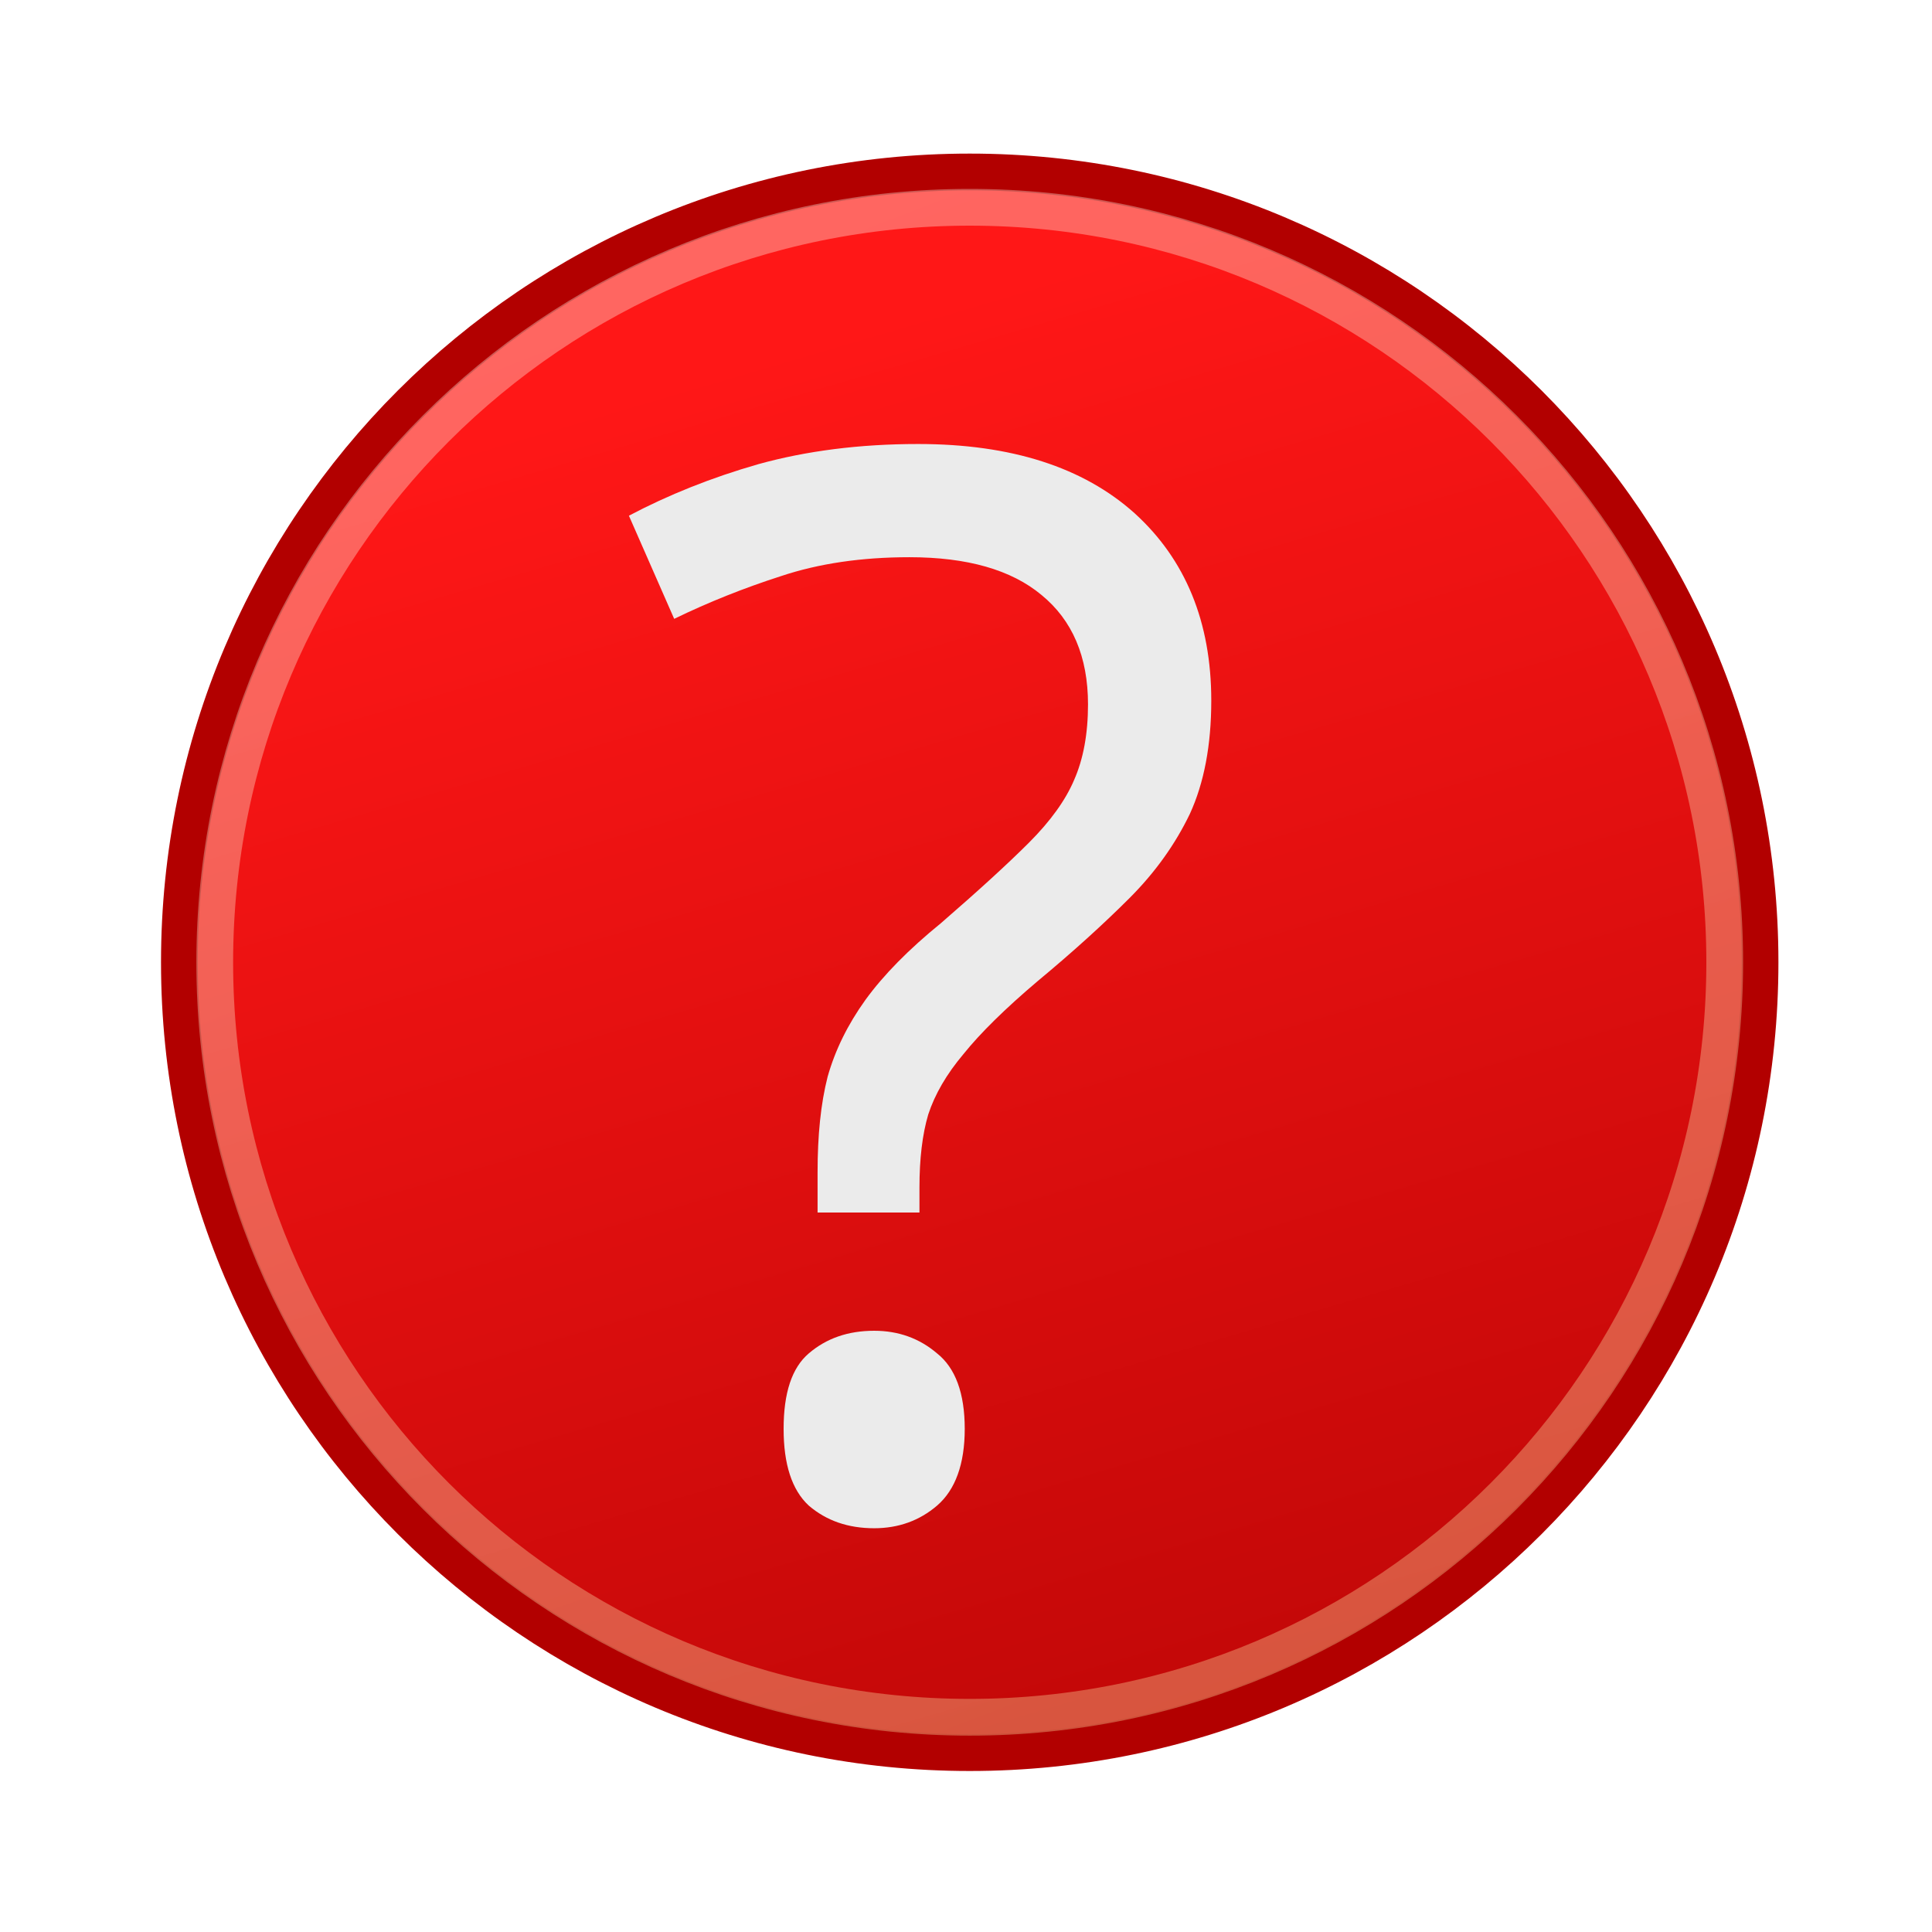
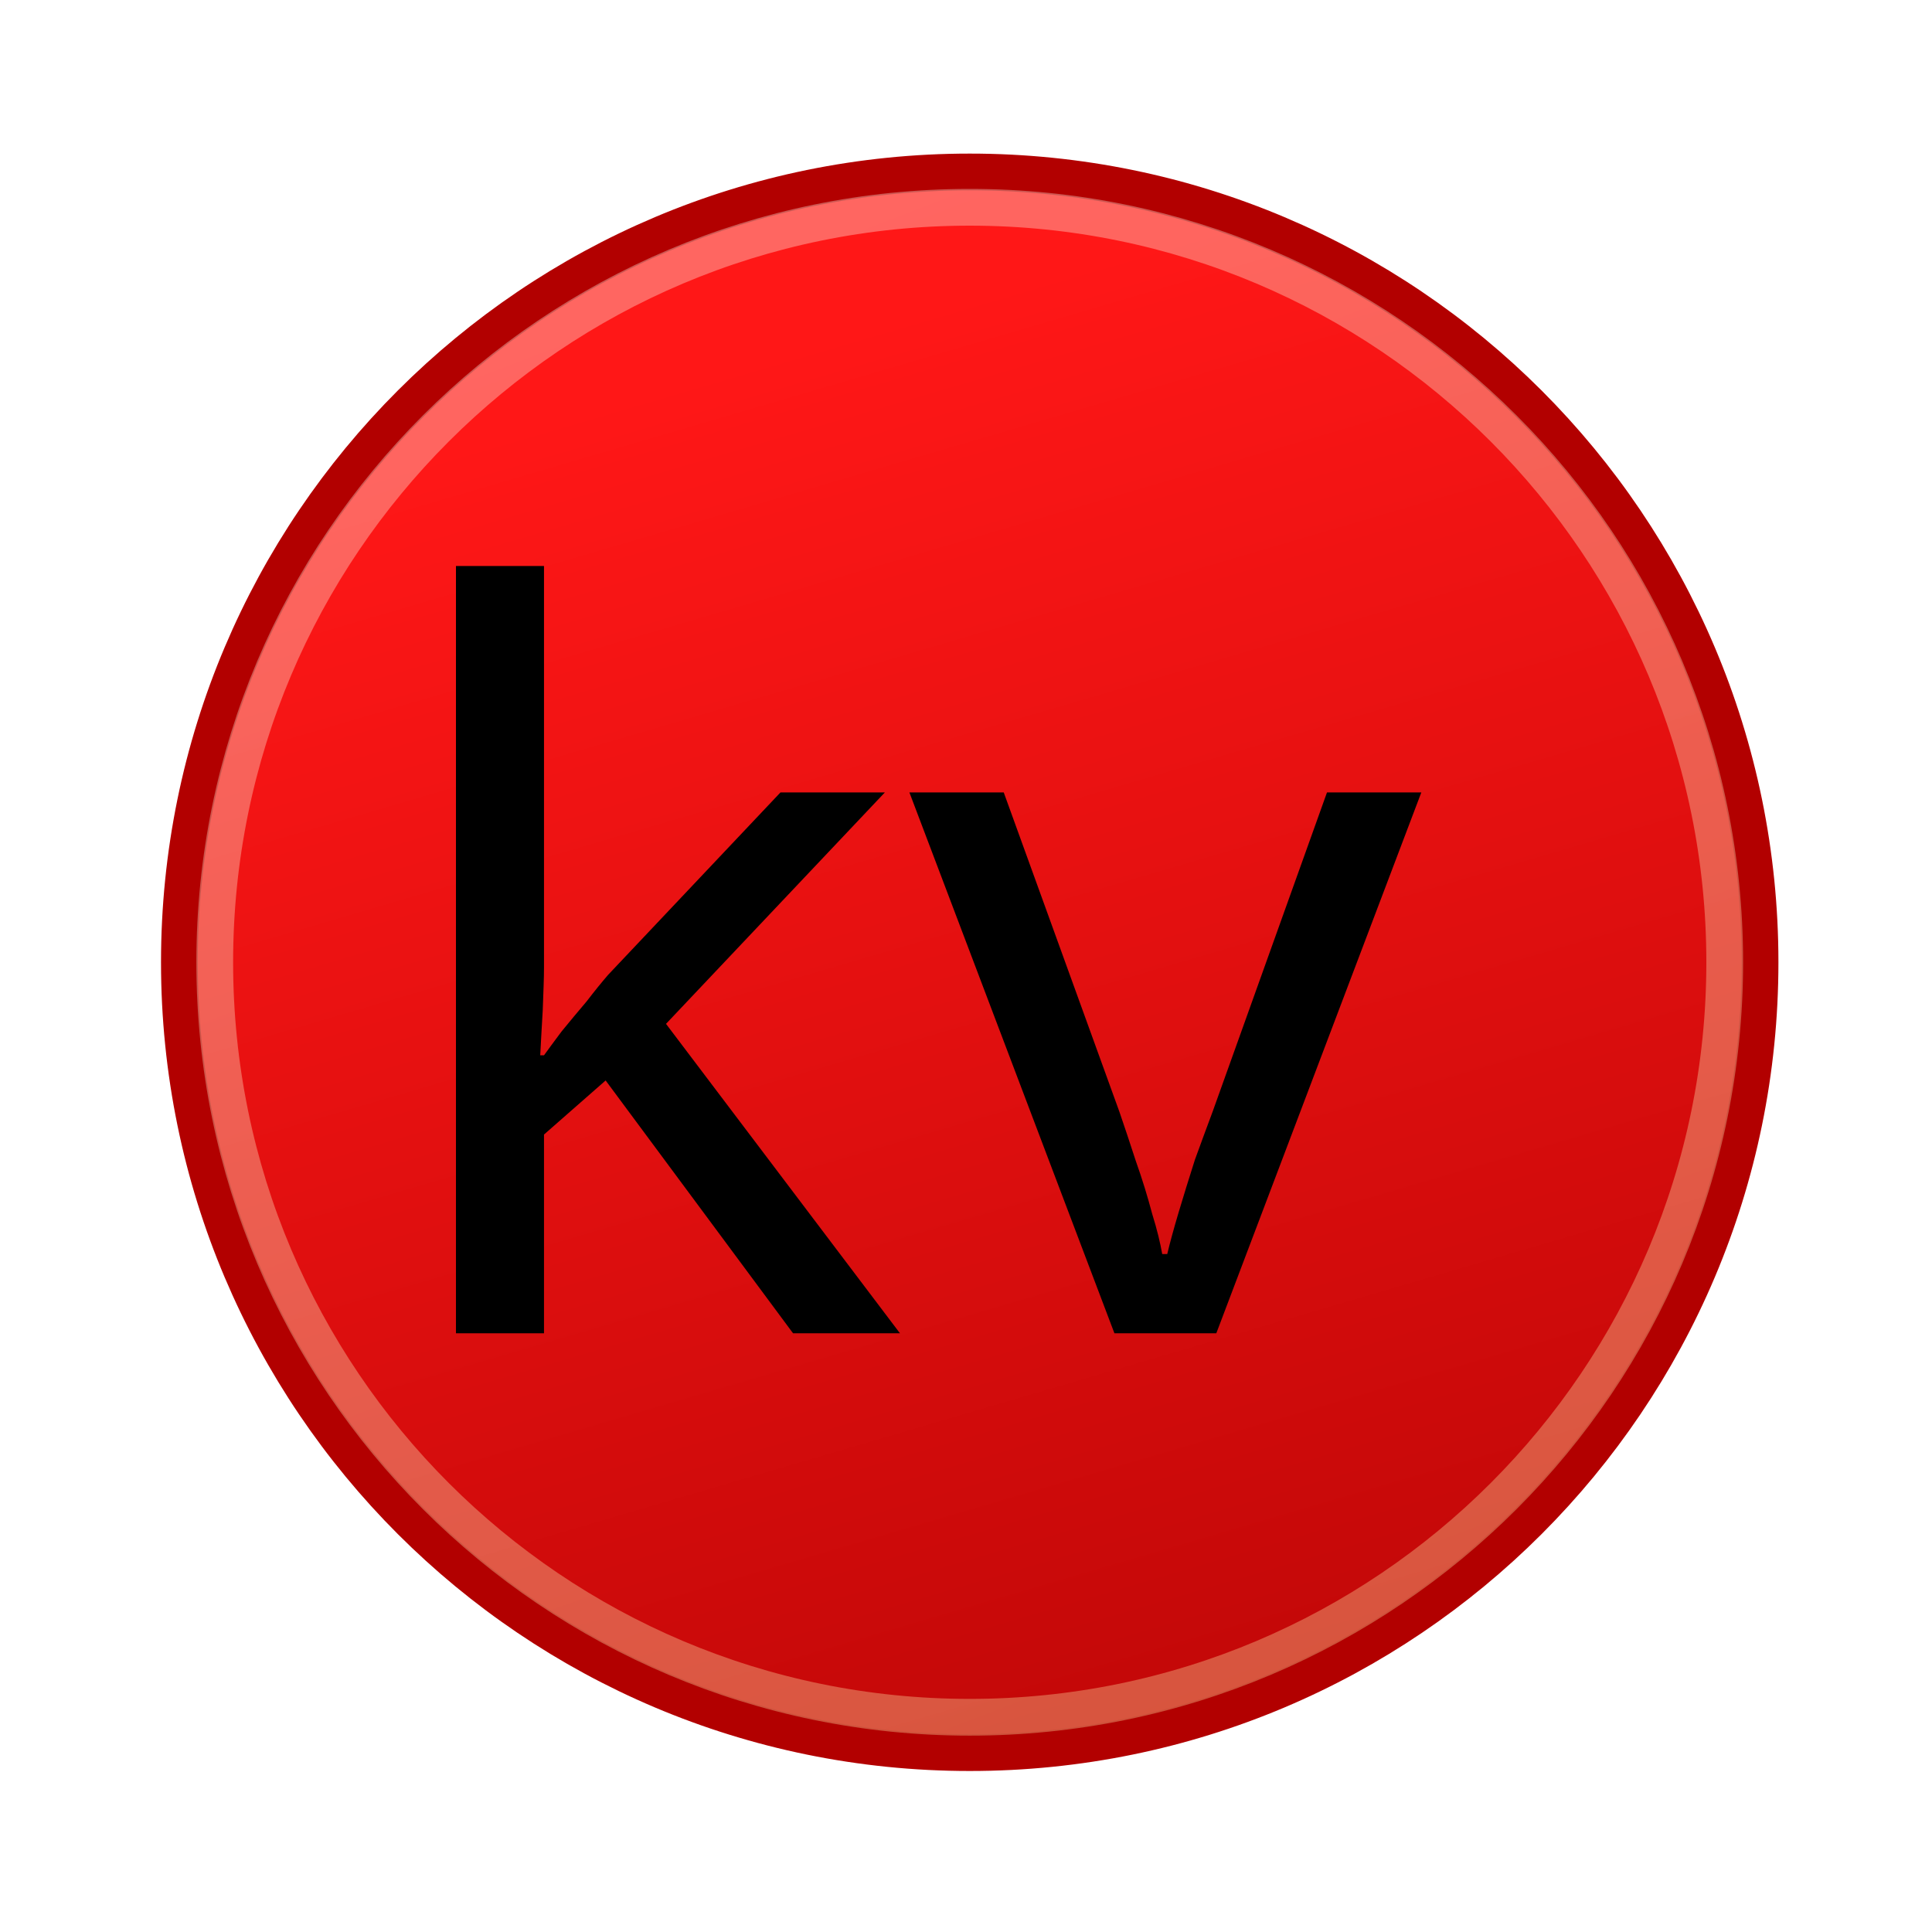
<svg xmlns="http://www.w3.org/2000/svg" xmlns:xlink="http://www.w3.org/1999/xlink" width="24" height="24" id="svg1306" version="1.1">
  <defs id="defs1308">
    <linearGradient id="linearGradient3957">
      <stop style="stop-color:#fffeff;stop-opacity:0.333;" offset="0" id="stop3959" />
      <stop style="stop-color:#fffeff;stop-opacity:0.216;" offset="1" id="stop3961" />
    </linearGradient>
    <linearGradient id="linearGradient2536">
      <stop style="stop-color:#a40000;stop-opacity:1;" offset="0" id="stop2538" />
      <stop style="stop-color:#ff1717;stop-opacity:1;" offset="1" id="stop2540" />
    </linearGradient>
    <linearGradient id="linearGradient2479">
      <stop style="stop-color:#ffe69b;stop-opacity:1;" offset="0" id="stop2481" />
      <stop style="stop-color:#ffffff;stop-opacity:1;" offset="1" id="stop2483" />
    </linearGradient>
    <linearGradient id="linearGradient4126">
      <stop id="stop4128" offset="0" style="stop-color:#000000;stop-opacity:1;" />
      <stop id="stop4130" offset="1" style="stop-color:#000000;stop-opacity:0;" />
    </linearGradient>
    <radialGradient xlink:href="#linearGradient4126" id="radialGradient2169" gradientUnits="userSpaceOnUse" gradientTransform="matrix(1,0,0,0.5,0,20)" cx="23.857" cy="40" fx="23.857" fy="40" r="17.143" />
    <linearGradient xlink:href="#linearGradient2479" id="linearGradient2485" x1="43.936" y1="53.836" x2="20.065" y2="-8.563" gradientUnits="userSpaceOnUse" />
    <linearGradient xlink:href="#linearGradient2536" id="linearGradient2542" x1="36.918" y1="66.288" x2="19.071" y2="5.541" gradientUnits="userSpaceOnUse" />
    <linearGradient xlink:href="#linearGradient2536" id="linearGradient3046" gradientUnits="userSpaceOnUse" x1="36.918" y1="66.288" x2="19.071" y2="5.541" />
    <linearGradient xlink:href="#linearGradient2479" id="linearGradient3048" gradientUnits="userSpaceOnUse" x1="43.936" y1="53.836" x2="20.065" y2="-8.563" />
    <linearGradient xlink:href="#linearGradient2536" id="linearGradient3064" gradientUnits="userSpaceOnUse" x1="36.918" y1="66.288" x2="19.071" y2="5.541" />
    <linearGradient xlink:href="#linearGradient2479" id="linearGradient3066" gradientUnits="userSpaceOnUse" x1="43.936" y1="53.836" x2="20.065" y2="-8.563" />
    <linearGradient xlink:href="#linearGradient3957" id="linearGradient3963" x1="21.994" y1="33.955" x2="20.917" y2="15.815" gradientUnits="userSpaceOnUse" />
    <radialGradient xlink:href="#linearGradient4126" id="radialGradient3976" gradientUnits="userSpaceOnUse" gradientTransform="matrix(1,0,0,0.5,0,20)" cx="23.857" cy="40" fx="23.857" fy="40" r="17.143" />
    <linearGradient xlink:href="#linearGradient2536" id="linearGradient3978" gradientUnits="userSpaceOnUse" x1="36.918" y1="66.288" x2="19.071" y2="5.541" />
    <linearGradient xlink:href="#linearGradient2479" id="linearGradient3980" gradientUnits="userSpaceOnUse" x1="43.936" y1="53.836" x2="20.065" y2="-8.563" />
    <linearGradient xlink:href="#linearGradient3957" id="linearGradient3982" gradientUnits="userSpaceOnUse" x1="21.994" y1="33.955" x2="20.917" y2="15.815" />
    <linearGradient xlink:href="#linearGradient2536" id="linearGradient3850" gradientUnits="userSpaceOnUse" x1="36.918" y1="66.288" x2="19.071" y2="5.541" />
  </defs>
  <g id="layer2" transform="translate(0,-24)" />
  <g id="layer1" transform="translate(0,-24)">
    <g id="g4006" transform="matrix(0.4566443,0,0,0.4566443,1.086728,25.45097)">
      <path transform="matrix(0.920488,0,0,0.920488,2.368532,0.97408)" d="m 46.857,23.929 c 0,12.9 -10.457,23.357 -23.357,23.357 -12.9,0 -23.357,-10.457 -23.357,-23.357 0,-12.9 10.457,-23.357 23.357,-23.357 12.9,0 23.357,10.457 23.357,23.357 z" id="path1314" style="fill:url(#linearGradient3850);fill-opacity:1;fill-rule:nonzero;stroke:#b20000;stroke-width:1.086;stroke-linecap:butt;stroke-linejoin:miter;stroke-miterlimit:4;stroke-opacity:1;stroke-dasharray:none" />
      <path transform="matrix(0.856093,0,0,0.856093,1.818275,0.197769)" d="m 49.902,26.635 c 0,13.25 -10.741,23.991 -23.991,23.991 -13.25,0 -23.991,-10.741 -23.991,-23.991 0,-13.25 10.741,-23.991 23.991,-23.991 13.25,0 23.991,10.741 23.991,23.991 z" id="path3560" style="opacity:0.347;fill:#cc0000;fill-opacity:0;stroke:url(#linearGradient3980);stroke-width:1.168;stroke-linecap:butt;stroke-linejoin:miter;stroke-miterlimit:4;stroke-opacity:1;stroke-dasharray:none" />
    </g>
  </g>
  <g id="layer3" transform="translate(0,-24)" />
  <g id="layer4" transform="translate(0,-24)" />
  <g id="layer5" transform="translate(0,-24)">
-     <text xml:space="preserve" style="font-size:18.266px;font-style:normal;font-weight:normal;line-height:125%;letter-spacing:0px;word-spacing:0px;fill:#ebebeb;fill-opacity:1;stroke:none;font-family:Sans" x="7.593" y="42.732" id="text3069">
-       <tspan id="tspan3071" x="7.593" y="42.732">?</tspan>
+     <text xml:space="preserve" style="font-size:12.534px;font-style:normal;font-weight:normal;line-height:125%;letter-spacing:0px;word-spacing:0px;fill:#000000;fill-opacity:1;stroke:none;font-family:Sans" x="4.601" y="40.565" id="text3069">
+       <tspan id="tspan3071" x="4.601" y="40.565">kv</tspan>
    </text>
  </g>
</svg>
